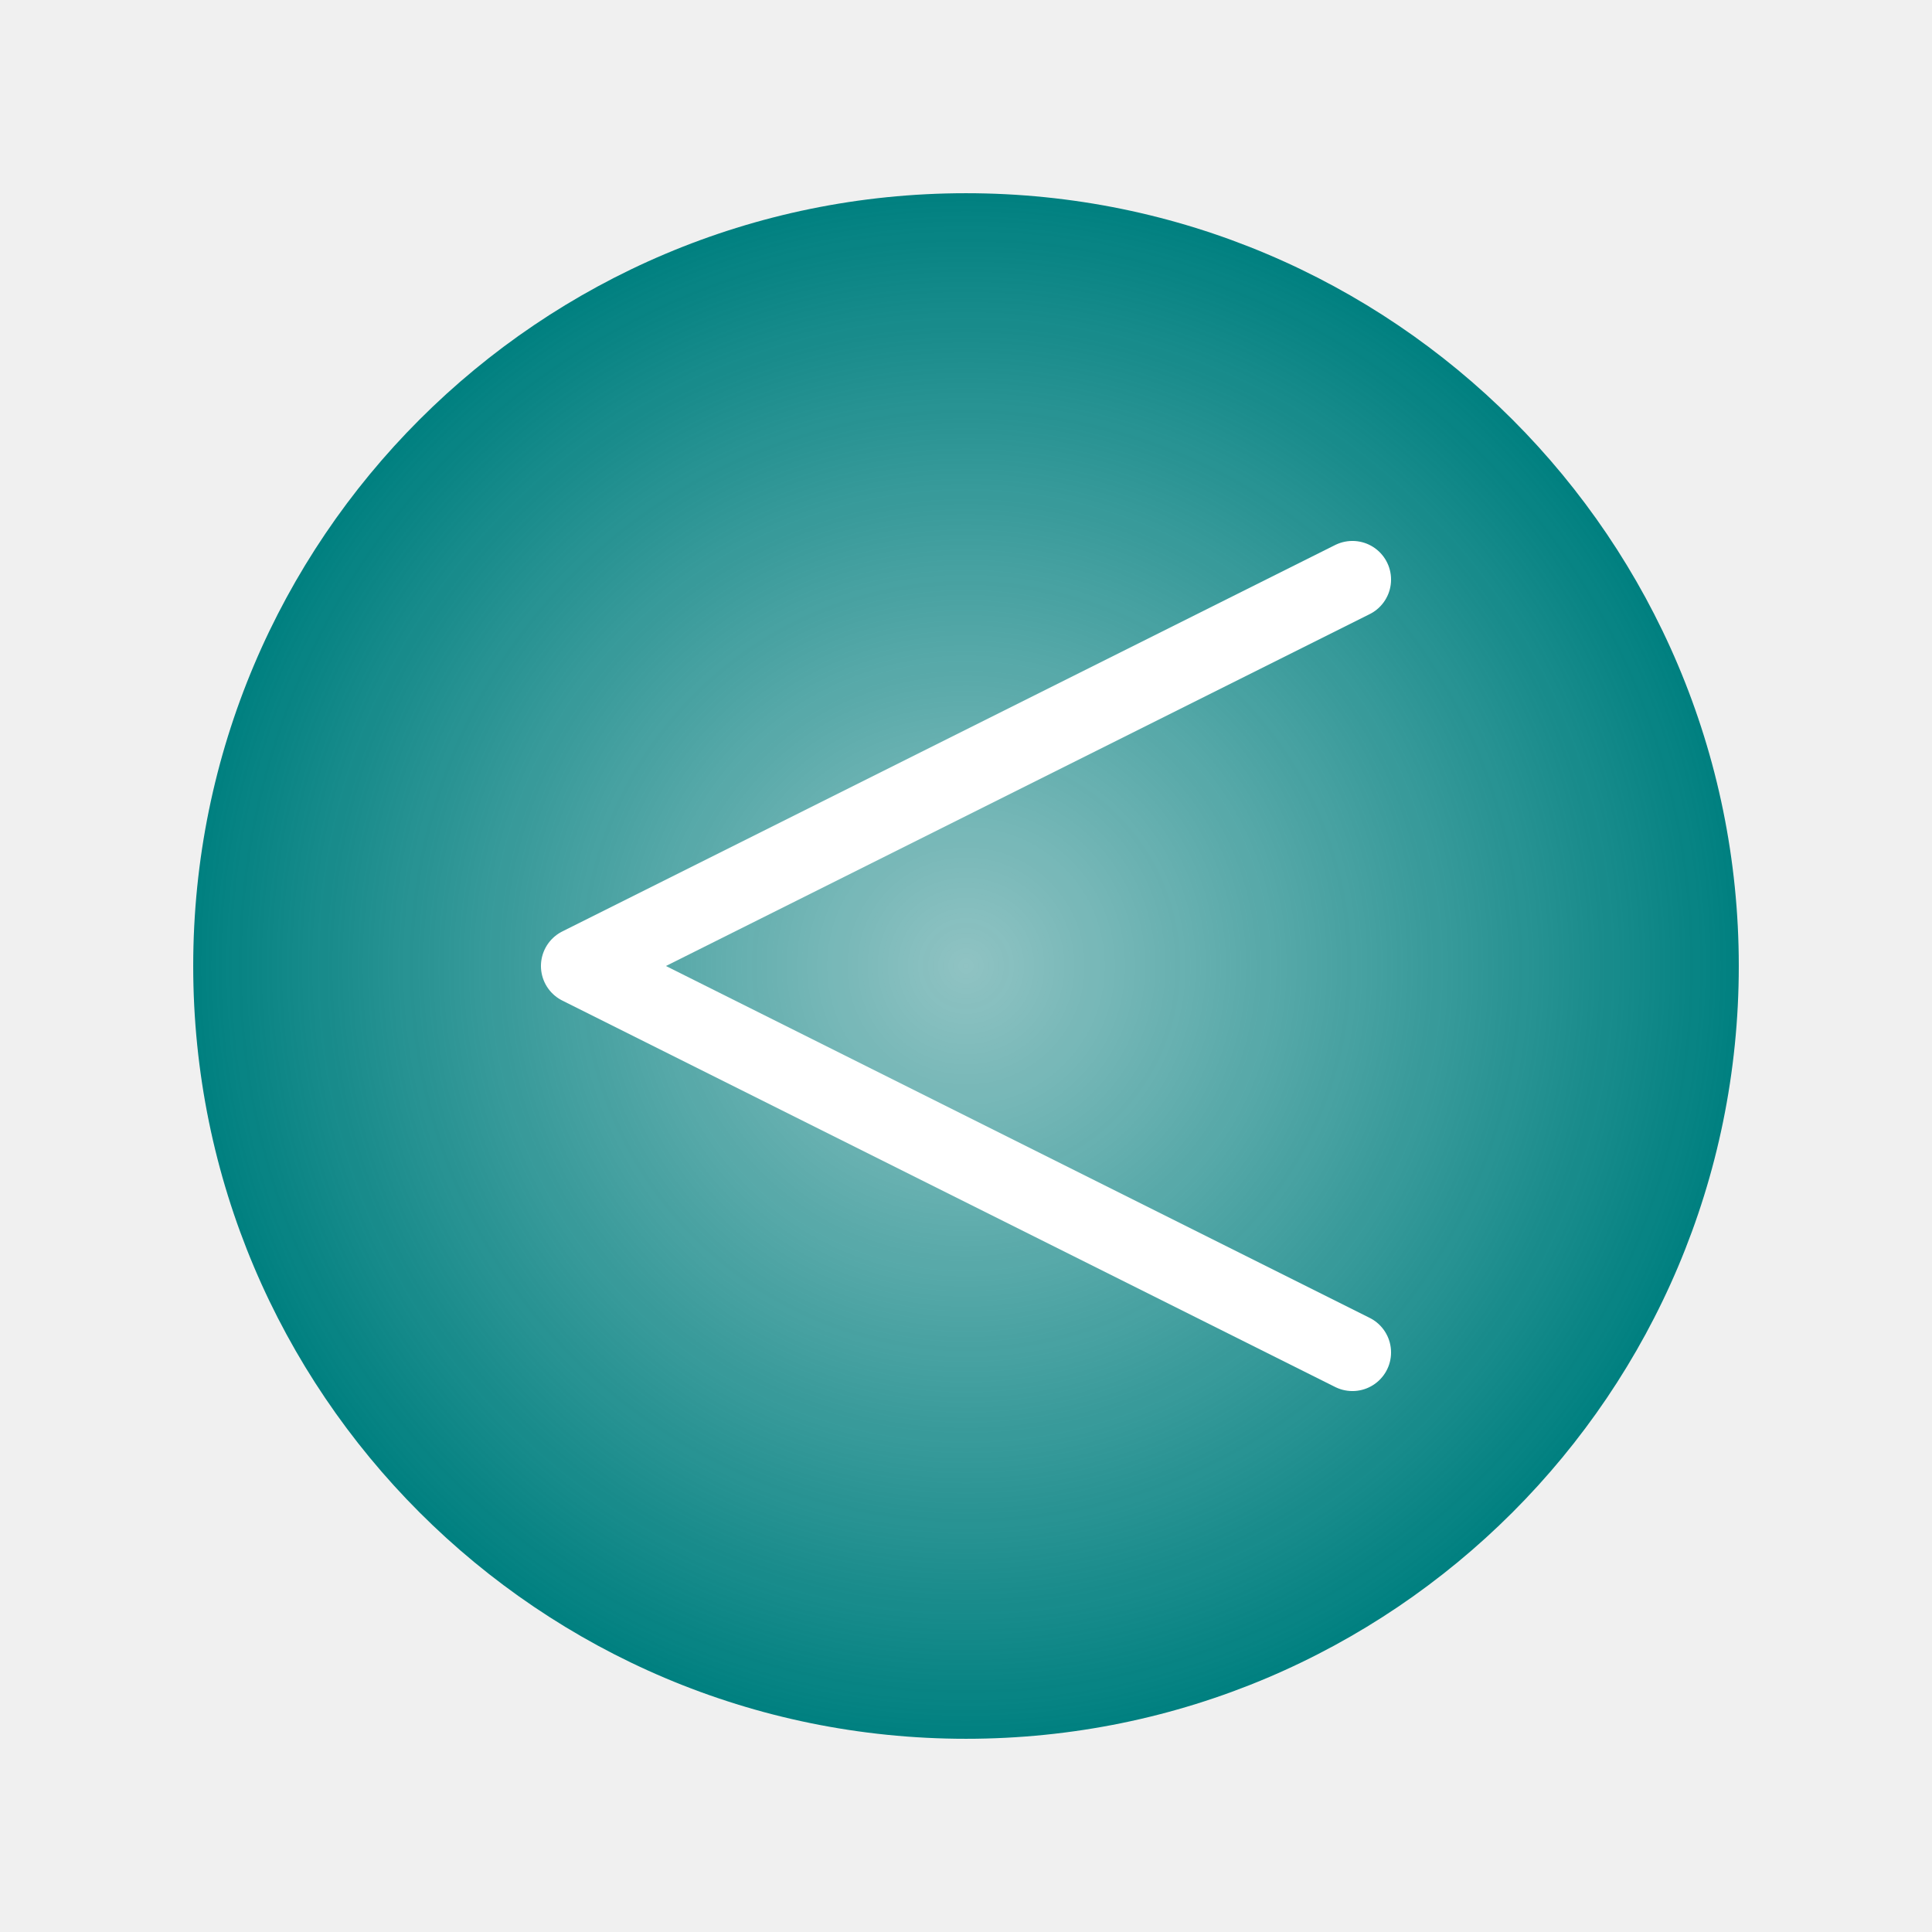
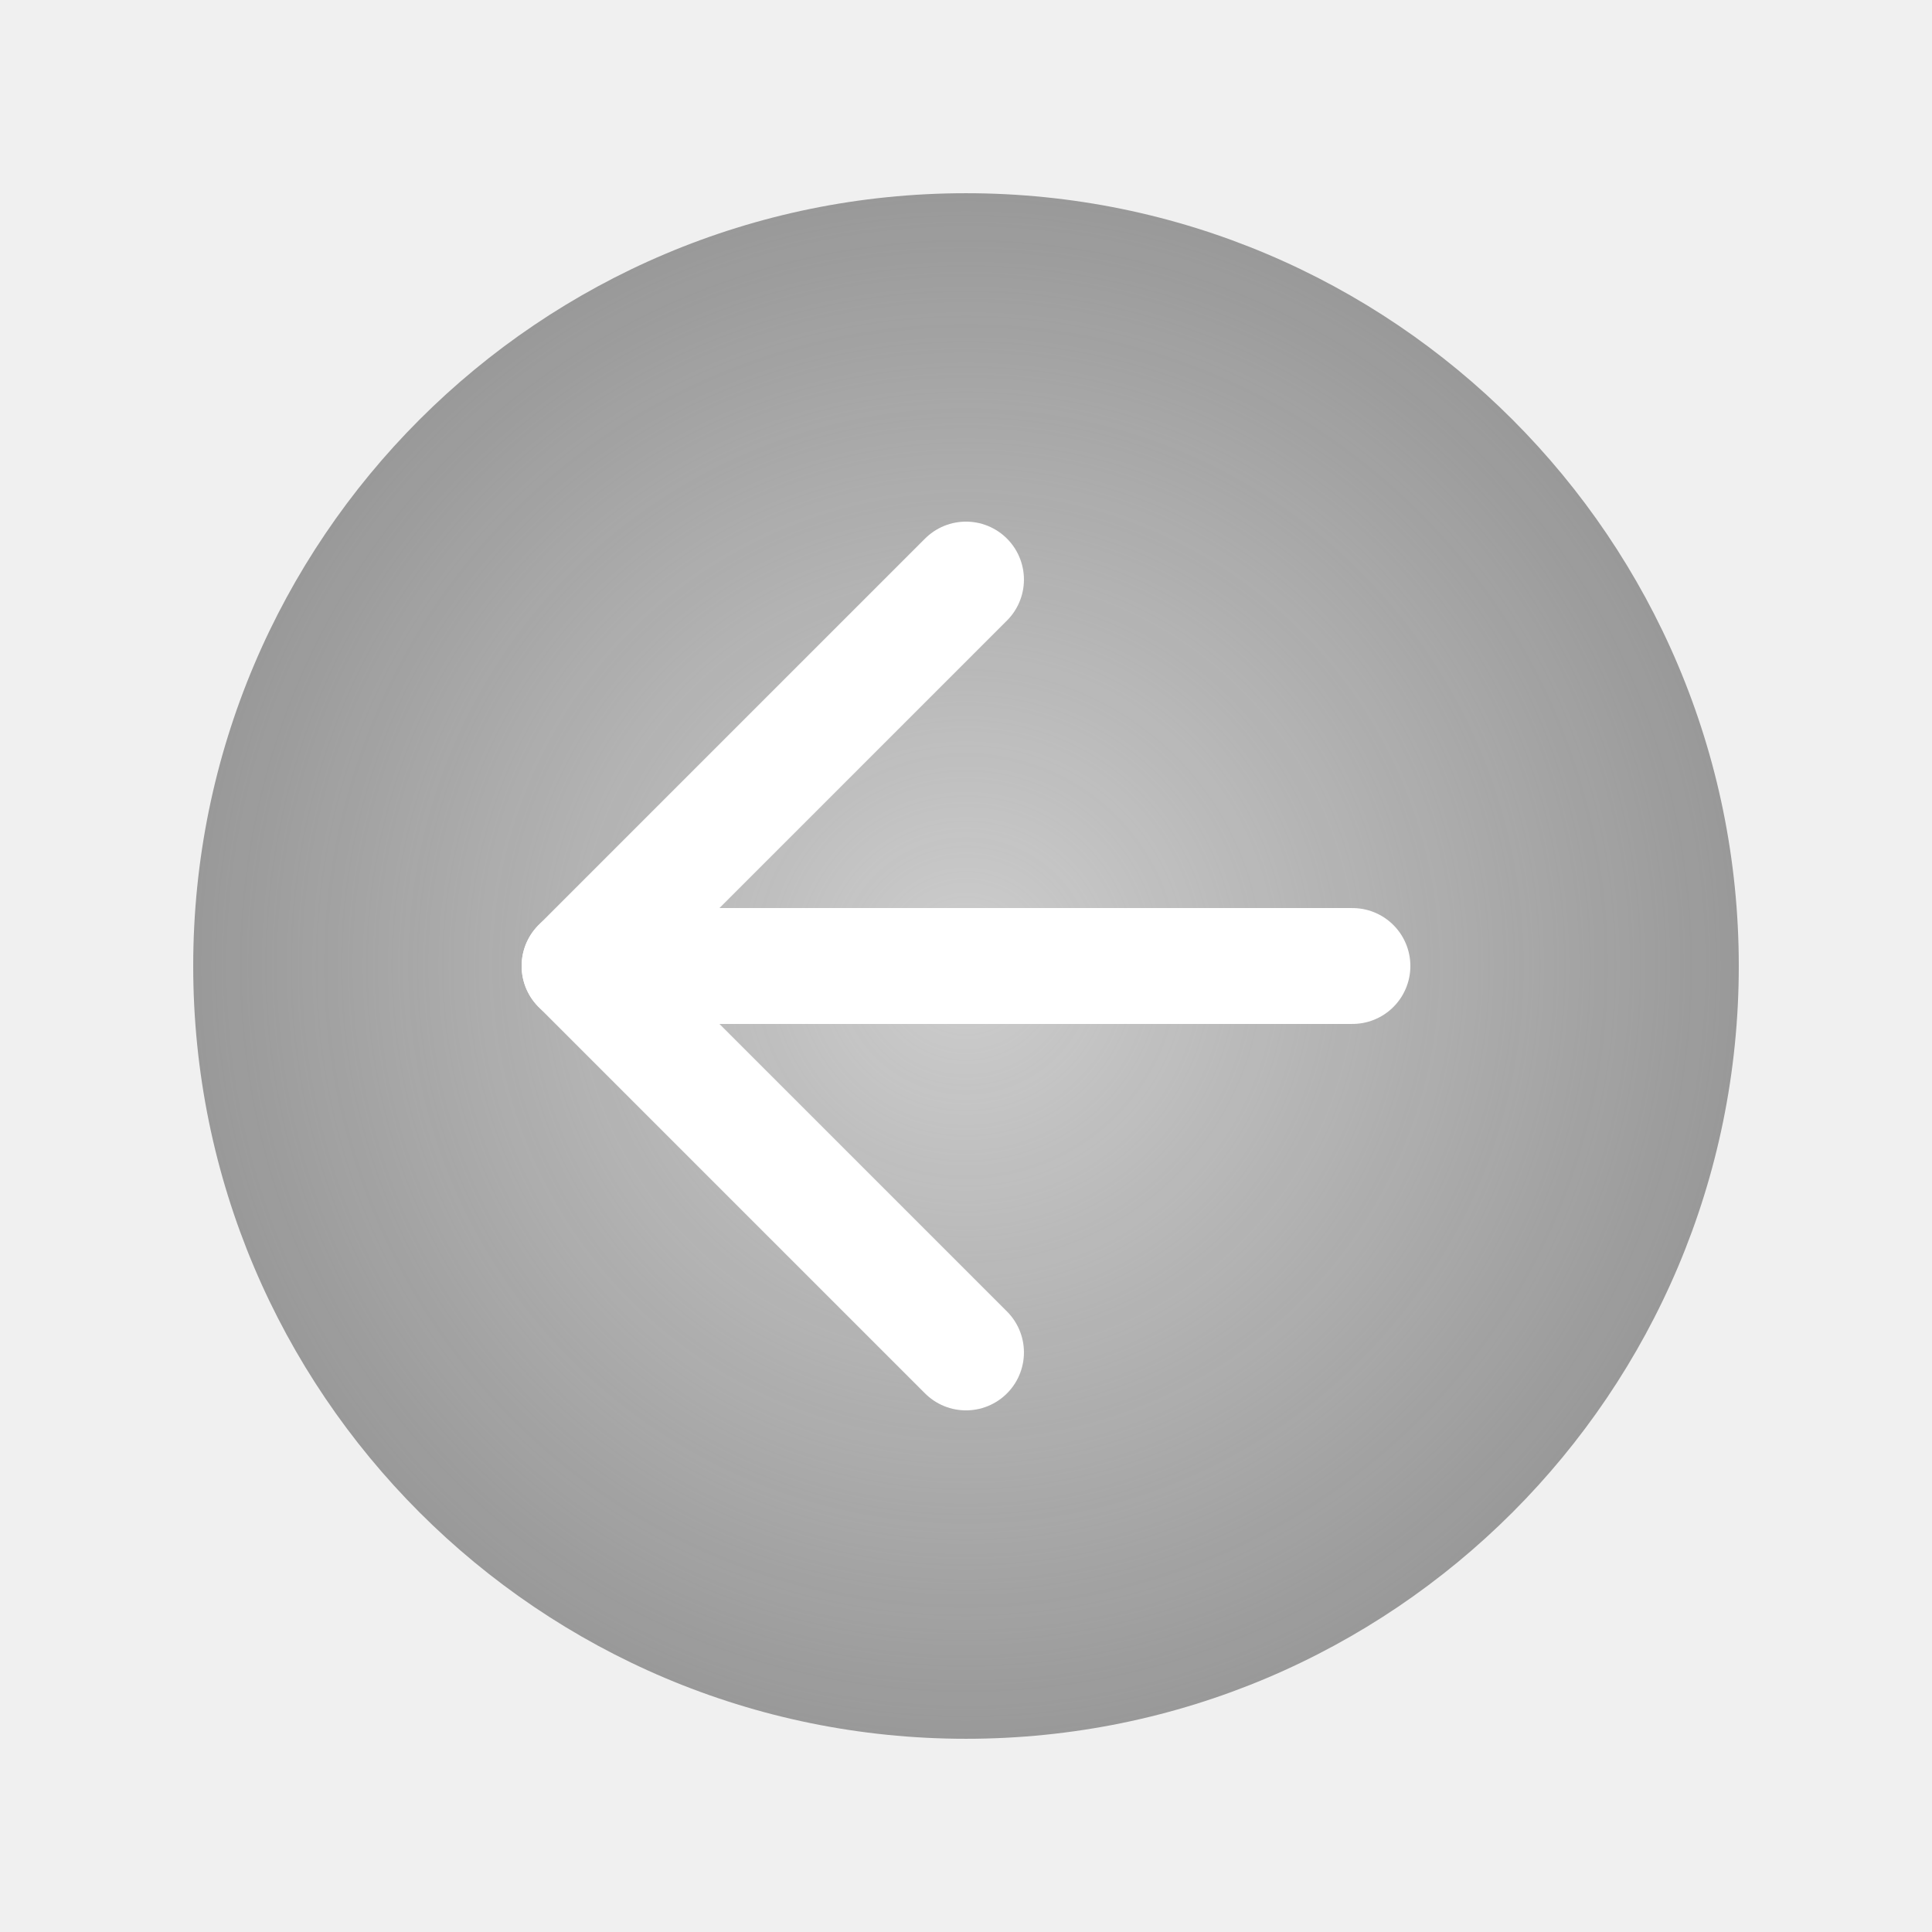
<svg xmlns="http://www.w3.org/2000/svg" xmlns:xlink="http://www.w3.org/1999/xlink" width="100" height="100" viewBox="0 0 26.458 26.458" version="1.1" id="svg5">
  <defs id="defs2">
-     <linearGradient id="linearGradient4278">
-       <stop style="stop-color:#008080;stop-opacity:0.4;" offset="0" id="stop4274" />
-       <stop style="stop-color:#008080;stop-opacity:1;" offset="1" id="stop4276" />
+     <linearGradient id="linearGradient2483">
+       <stop style="stop-color:#999999;stop-opacity:0.4;" offset="0" id="stop2479" />
+       <stop style="stop-color:#999999;stop-opacity:1;" offset="1" id="stop2481" />
    </linearGradient>
-     <radialGradient xlink:href="#linearGradient4278" id="radialGradient4280" cx="13.229" cy="13.229" fx="13.229" fy="13.229" r="10.583" gradientUnits="userSpaceOnUse" />
+     <radialGradient xlink:href="#linearGradient2483" id="radialGradient2485" cx="13.229" cy="13.229" fx="13.229" fy="13.229" r="10.583" gradientUnits="userSpaceOnUse" />
  </defs>
  <g id="layer1">
-     <circle style="fill:url(#radialGradient4280);stroke:none;stroke-width:0.265;fill-opacity:1" id="path66" cx="13.229" cy="13.229" r="10.583" />
-     <path style="fill:none;stroke:#ffffff;stroke-width:1.058;stroke-dasharray:none;stroke-linecap:round;stroke-linejoin:round" d="M 18.521,7.937 7.937,13.229 18.521,18.521" id="path607" />
+     <circle style="fill:url(#radialGradient2485);stroke:none;stroke-width:0.265;fill-opacity:1" id="path66" cx="13.229" cy="13.229" r="10.583" />
+     <path style="fill:none;stroke:#ffffff;stroke-width:1.587;stroke-linecap:round;stroke-linejoin:round;stroke-dasharray:none" d="M 18.521,13.229 H 7.937" id="path264" />
+     <path style="fill:none;stroke:#ffffff;stroke-width:1.587;stroke-linecap:round;stroke-linejoin:round;stroke-dasharray:none" d="M 13.229,7.937 7.937,13.229 13.229,18.521" id="path326" />
  </g>
</svg>
